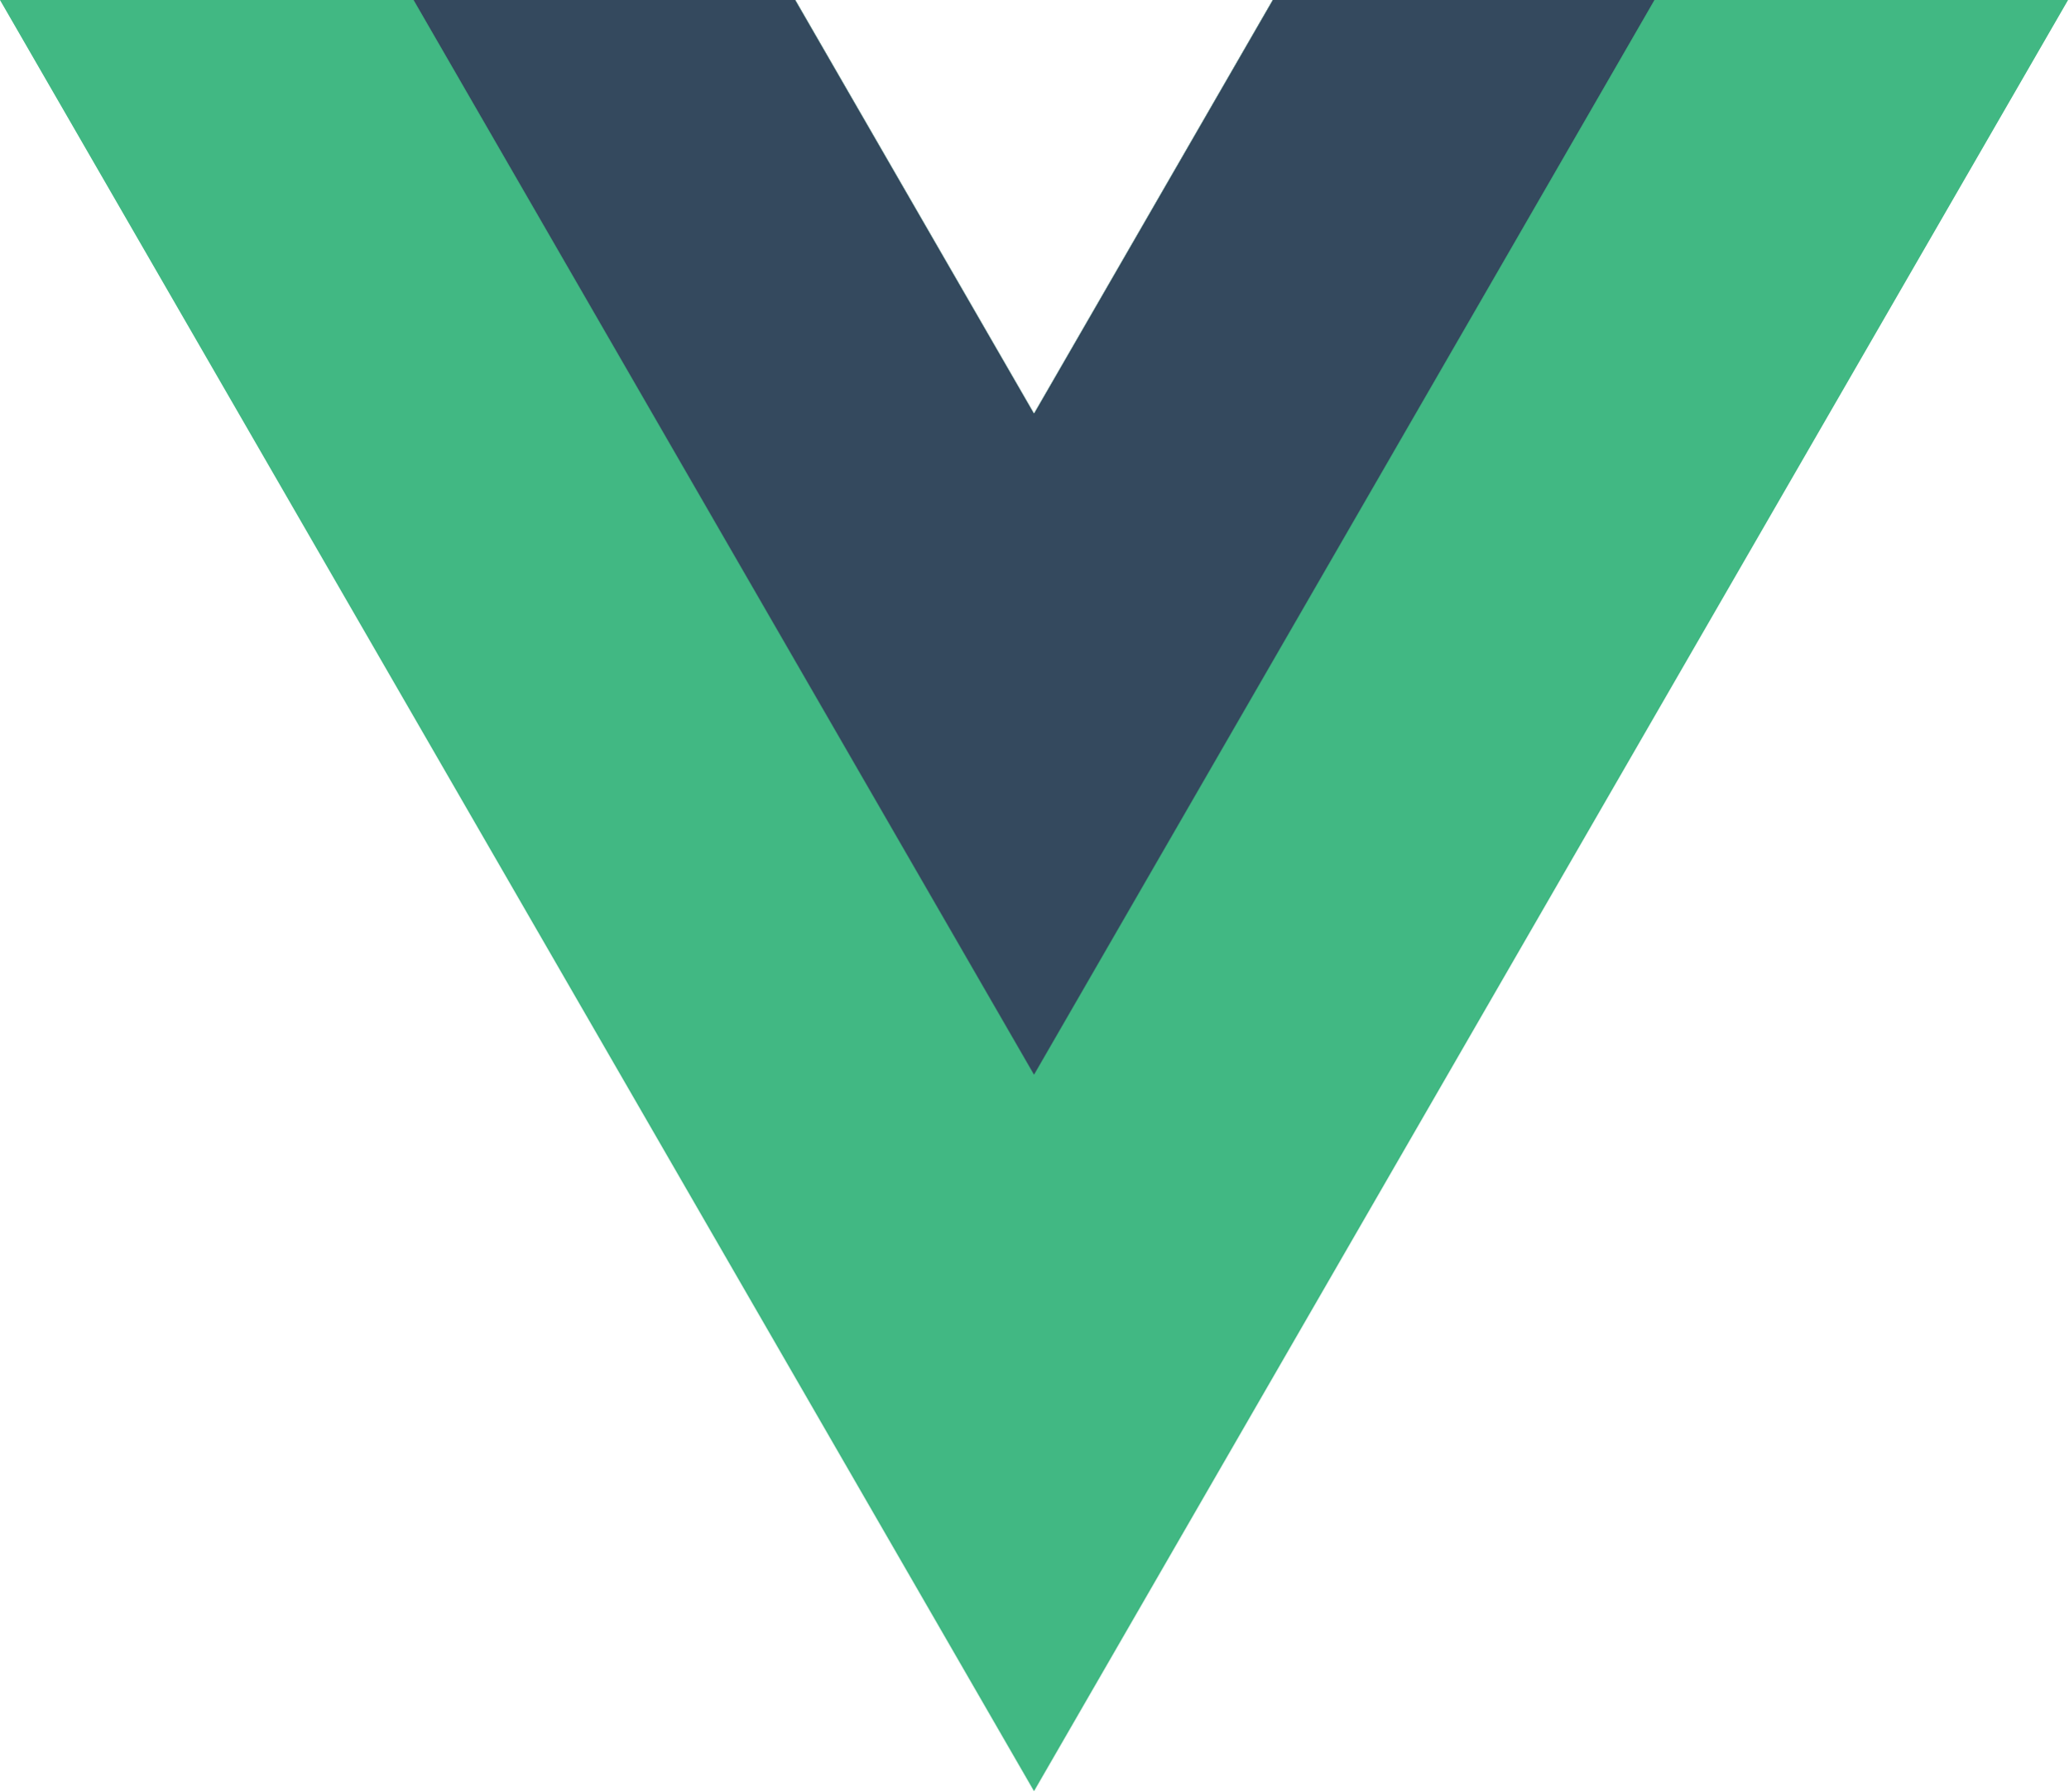
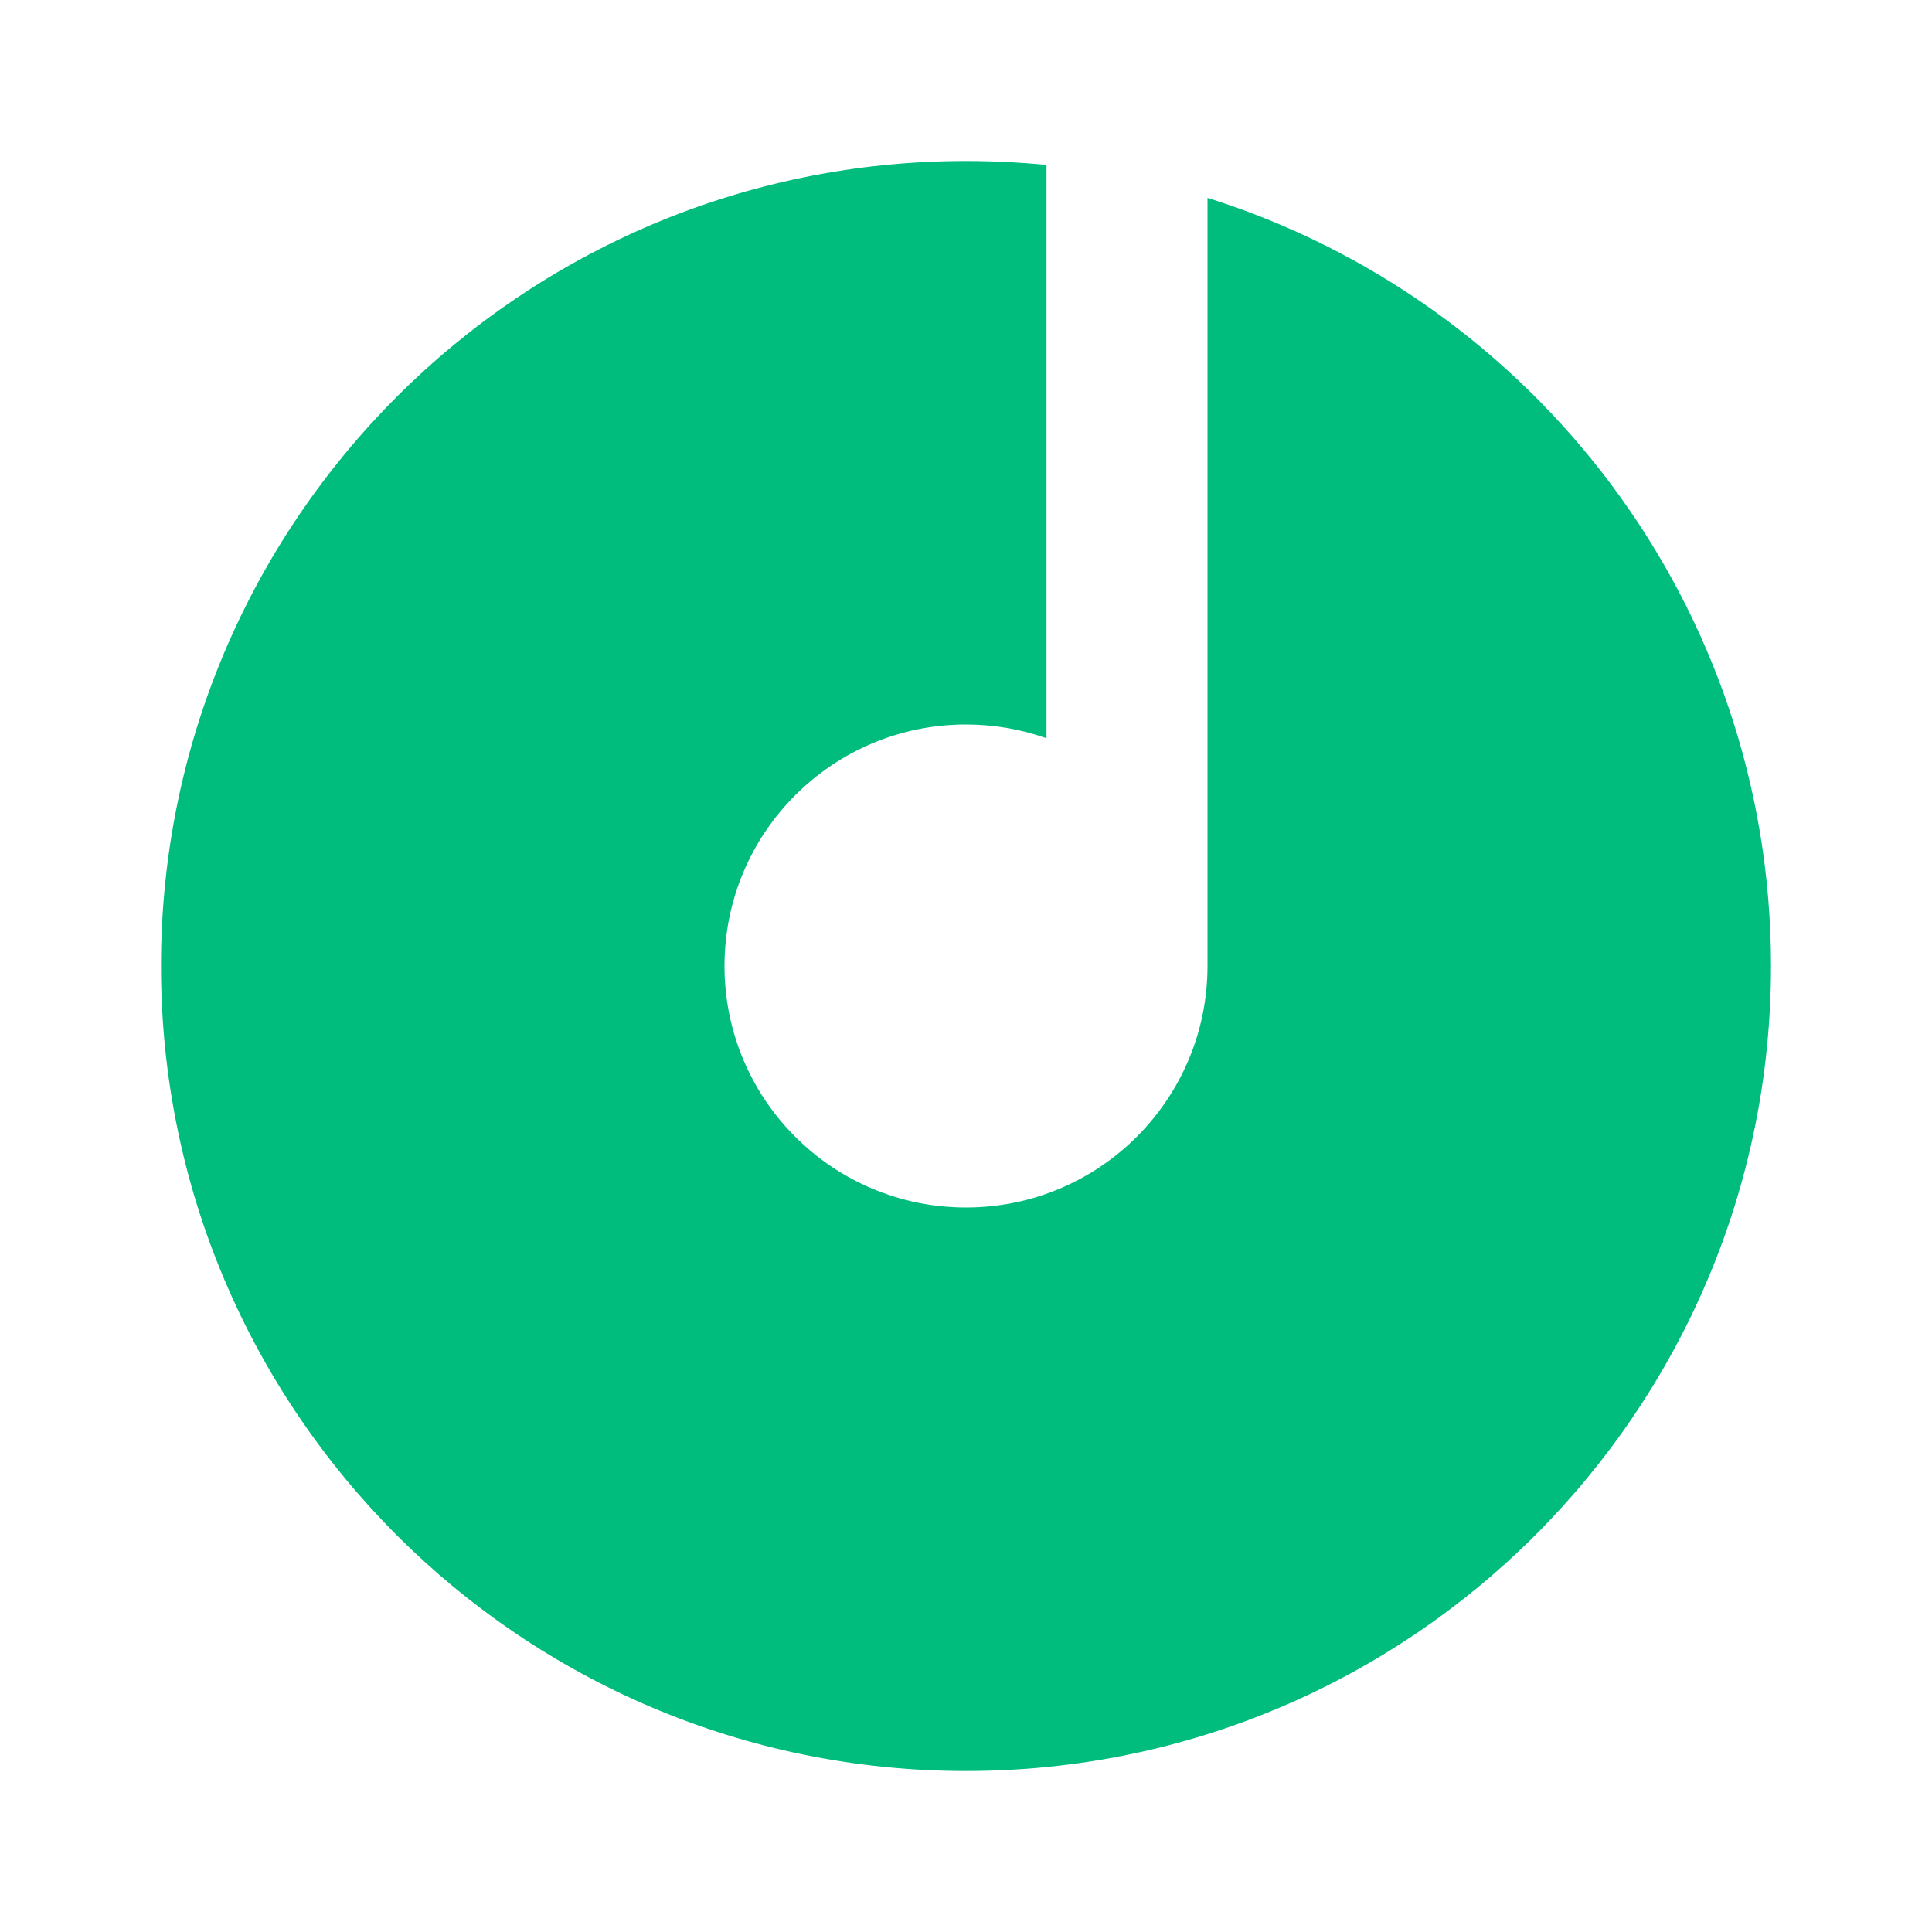
- <svg xmlns="http://www.w3.org/2000/svg" viewBox="0 0 261.76 226.69">
-   <path d="M161.096.001l-30.225 52.351L100.647.001H-.005l130.877 226.688L261.749.001z" fill="#41b883" />
-   <path d="M161.096.001l-30.225 52.351L100.647.001H52.346l78.526 136.01L209.398.001z" fill="#34495e" />
+ <svg xmlns="http://www.w3.org/2000/svg" viewBox="0 0 24 24">
+   <path fill="#00BD7E" d="M13 9.171C12.687 9.06 12.351 9 12 9C10.343 9 9 10.343 9 12C9 13.657 10.343 15 12 15C13.657 15 15 13.657 15 12V2.458C19.057 3.732 22 7.522 22 12C22 17.523 17.523 22 12 22C6.477 22 2 17.523 2 12C2 6.477 6.477 2 12 2C12.338 2 12.671 2.017 13 2.049V9.171Z" />
</svg>
